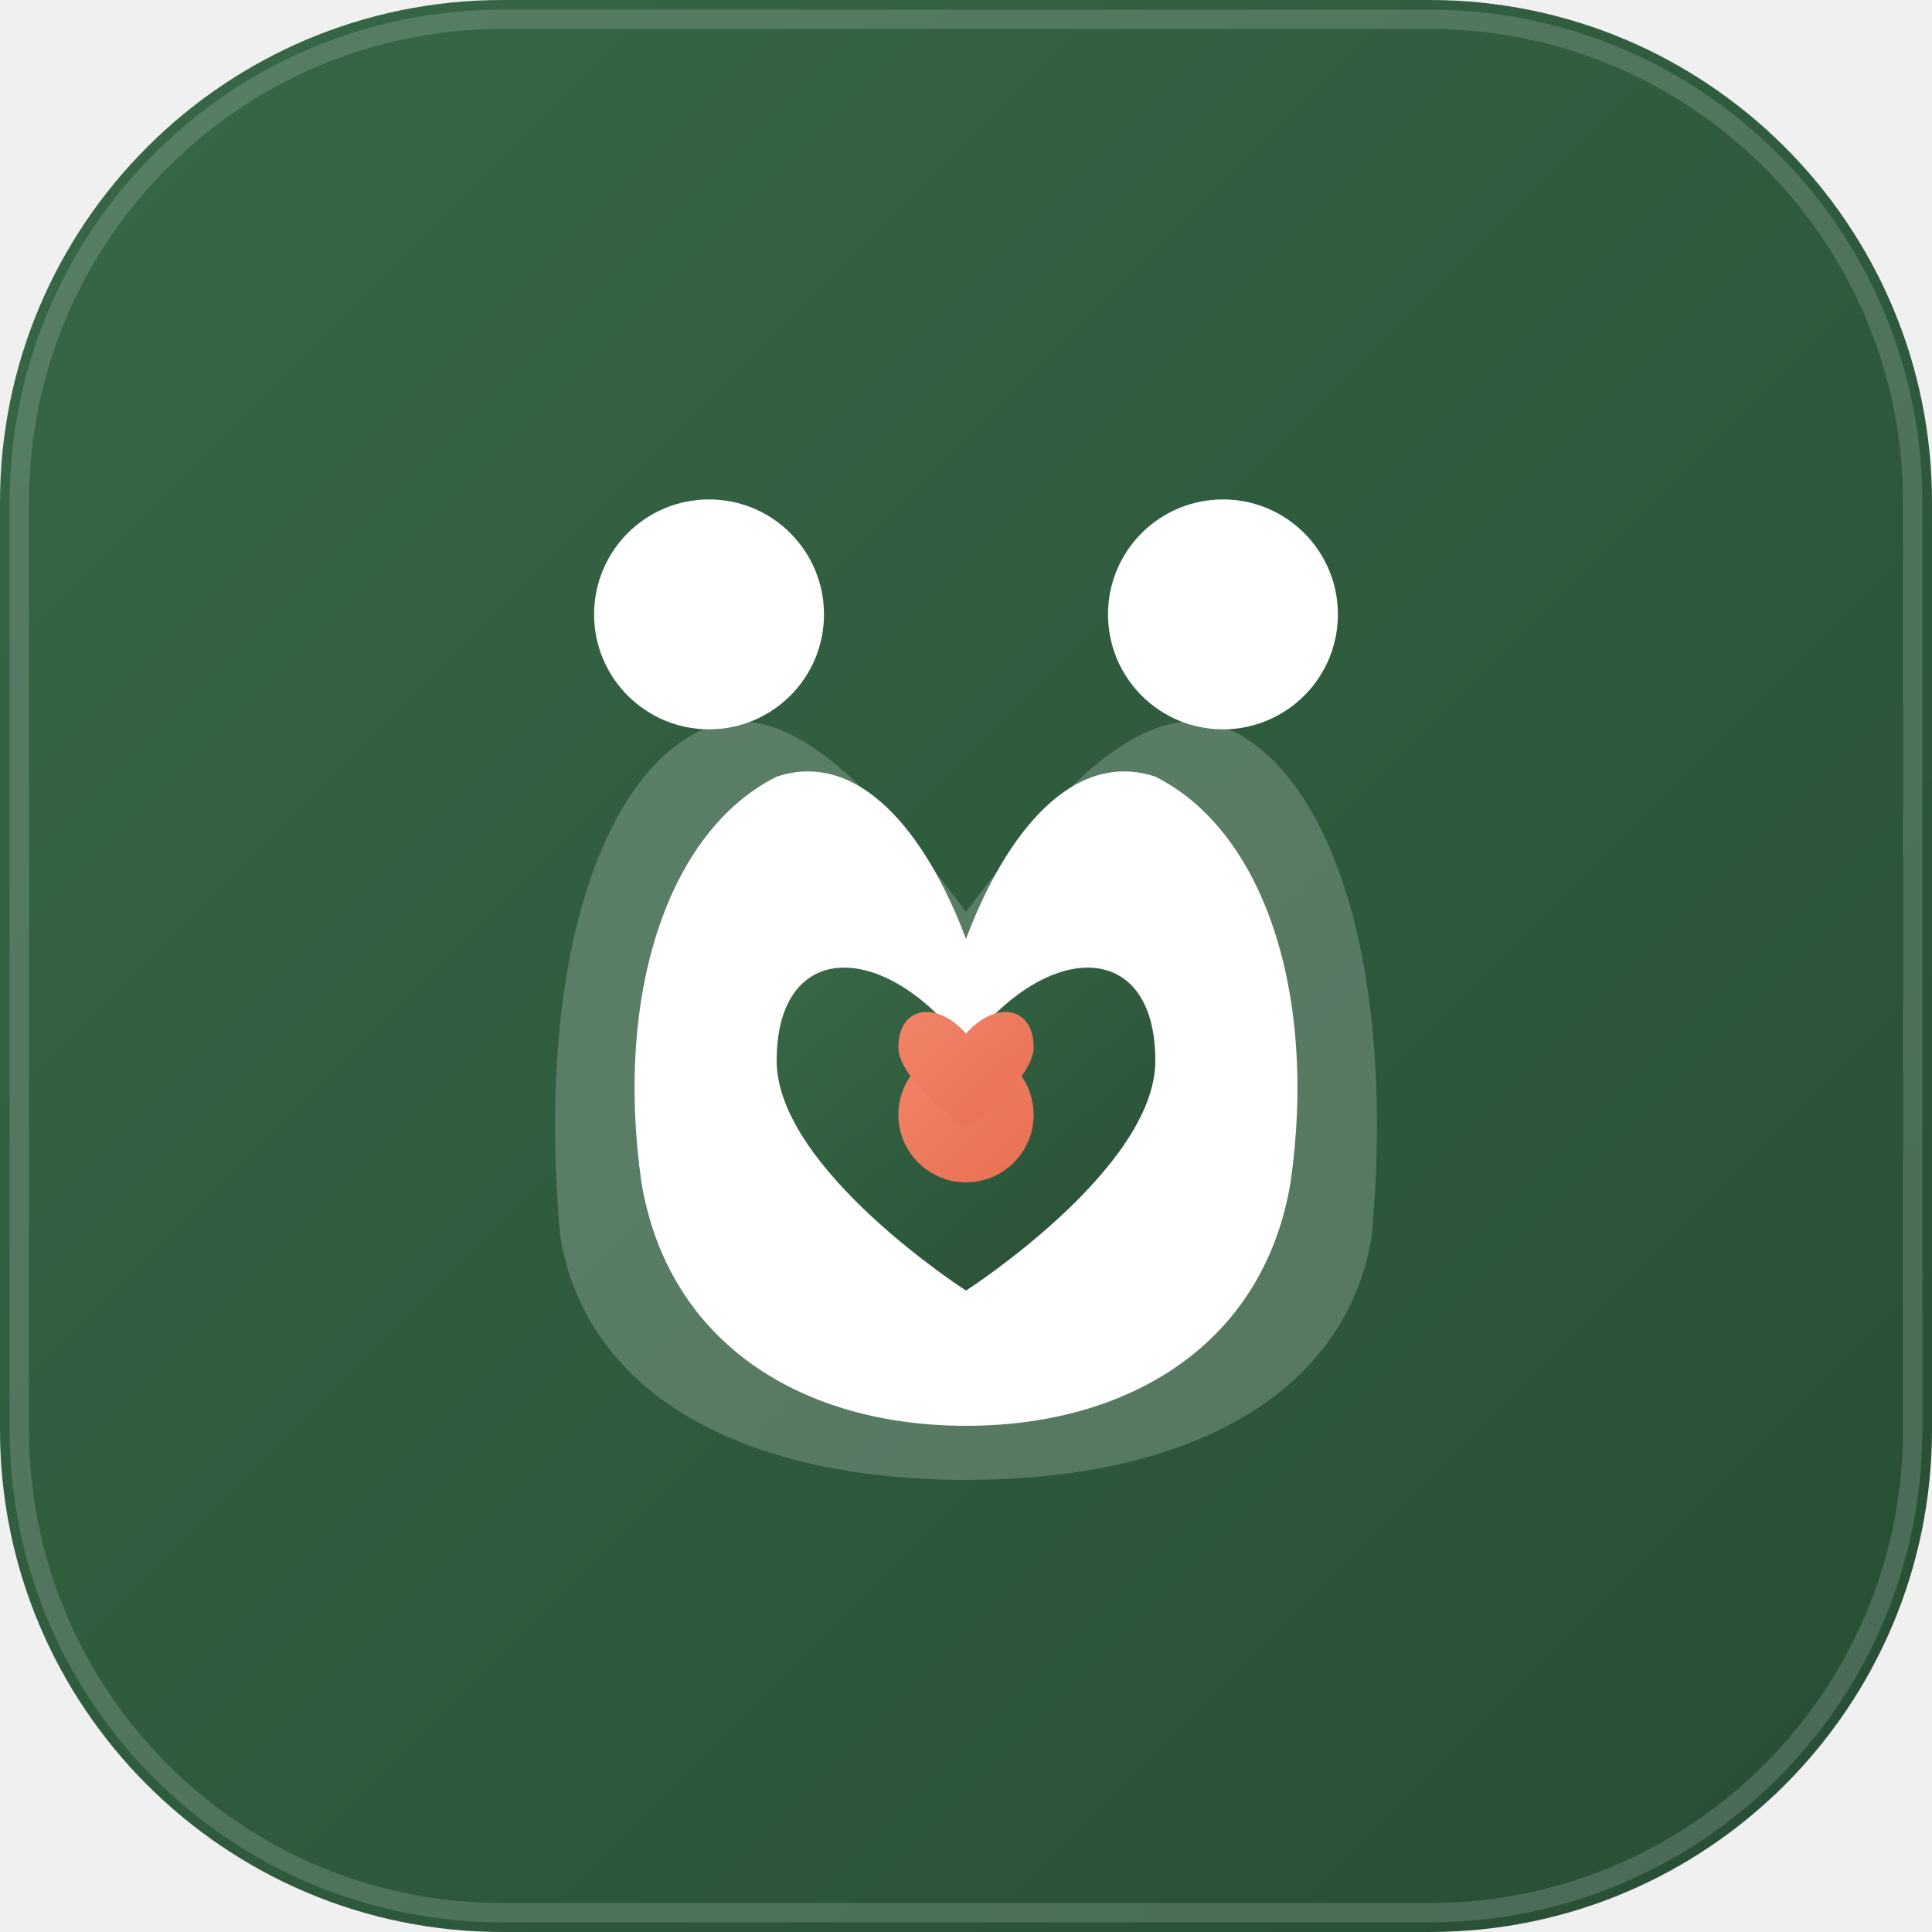
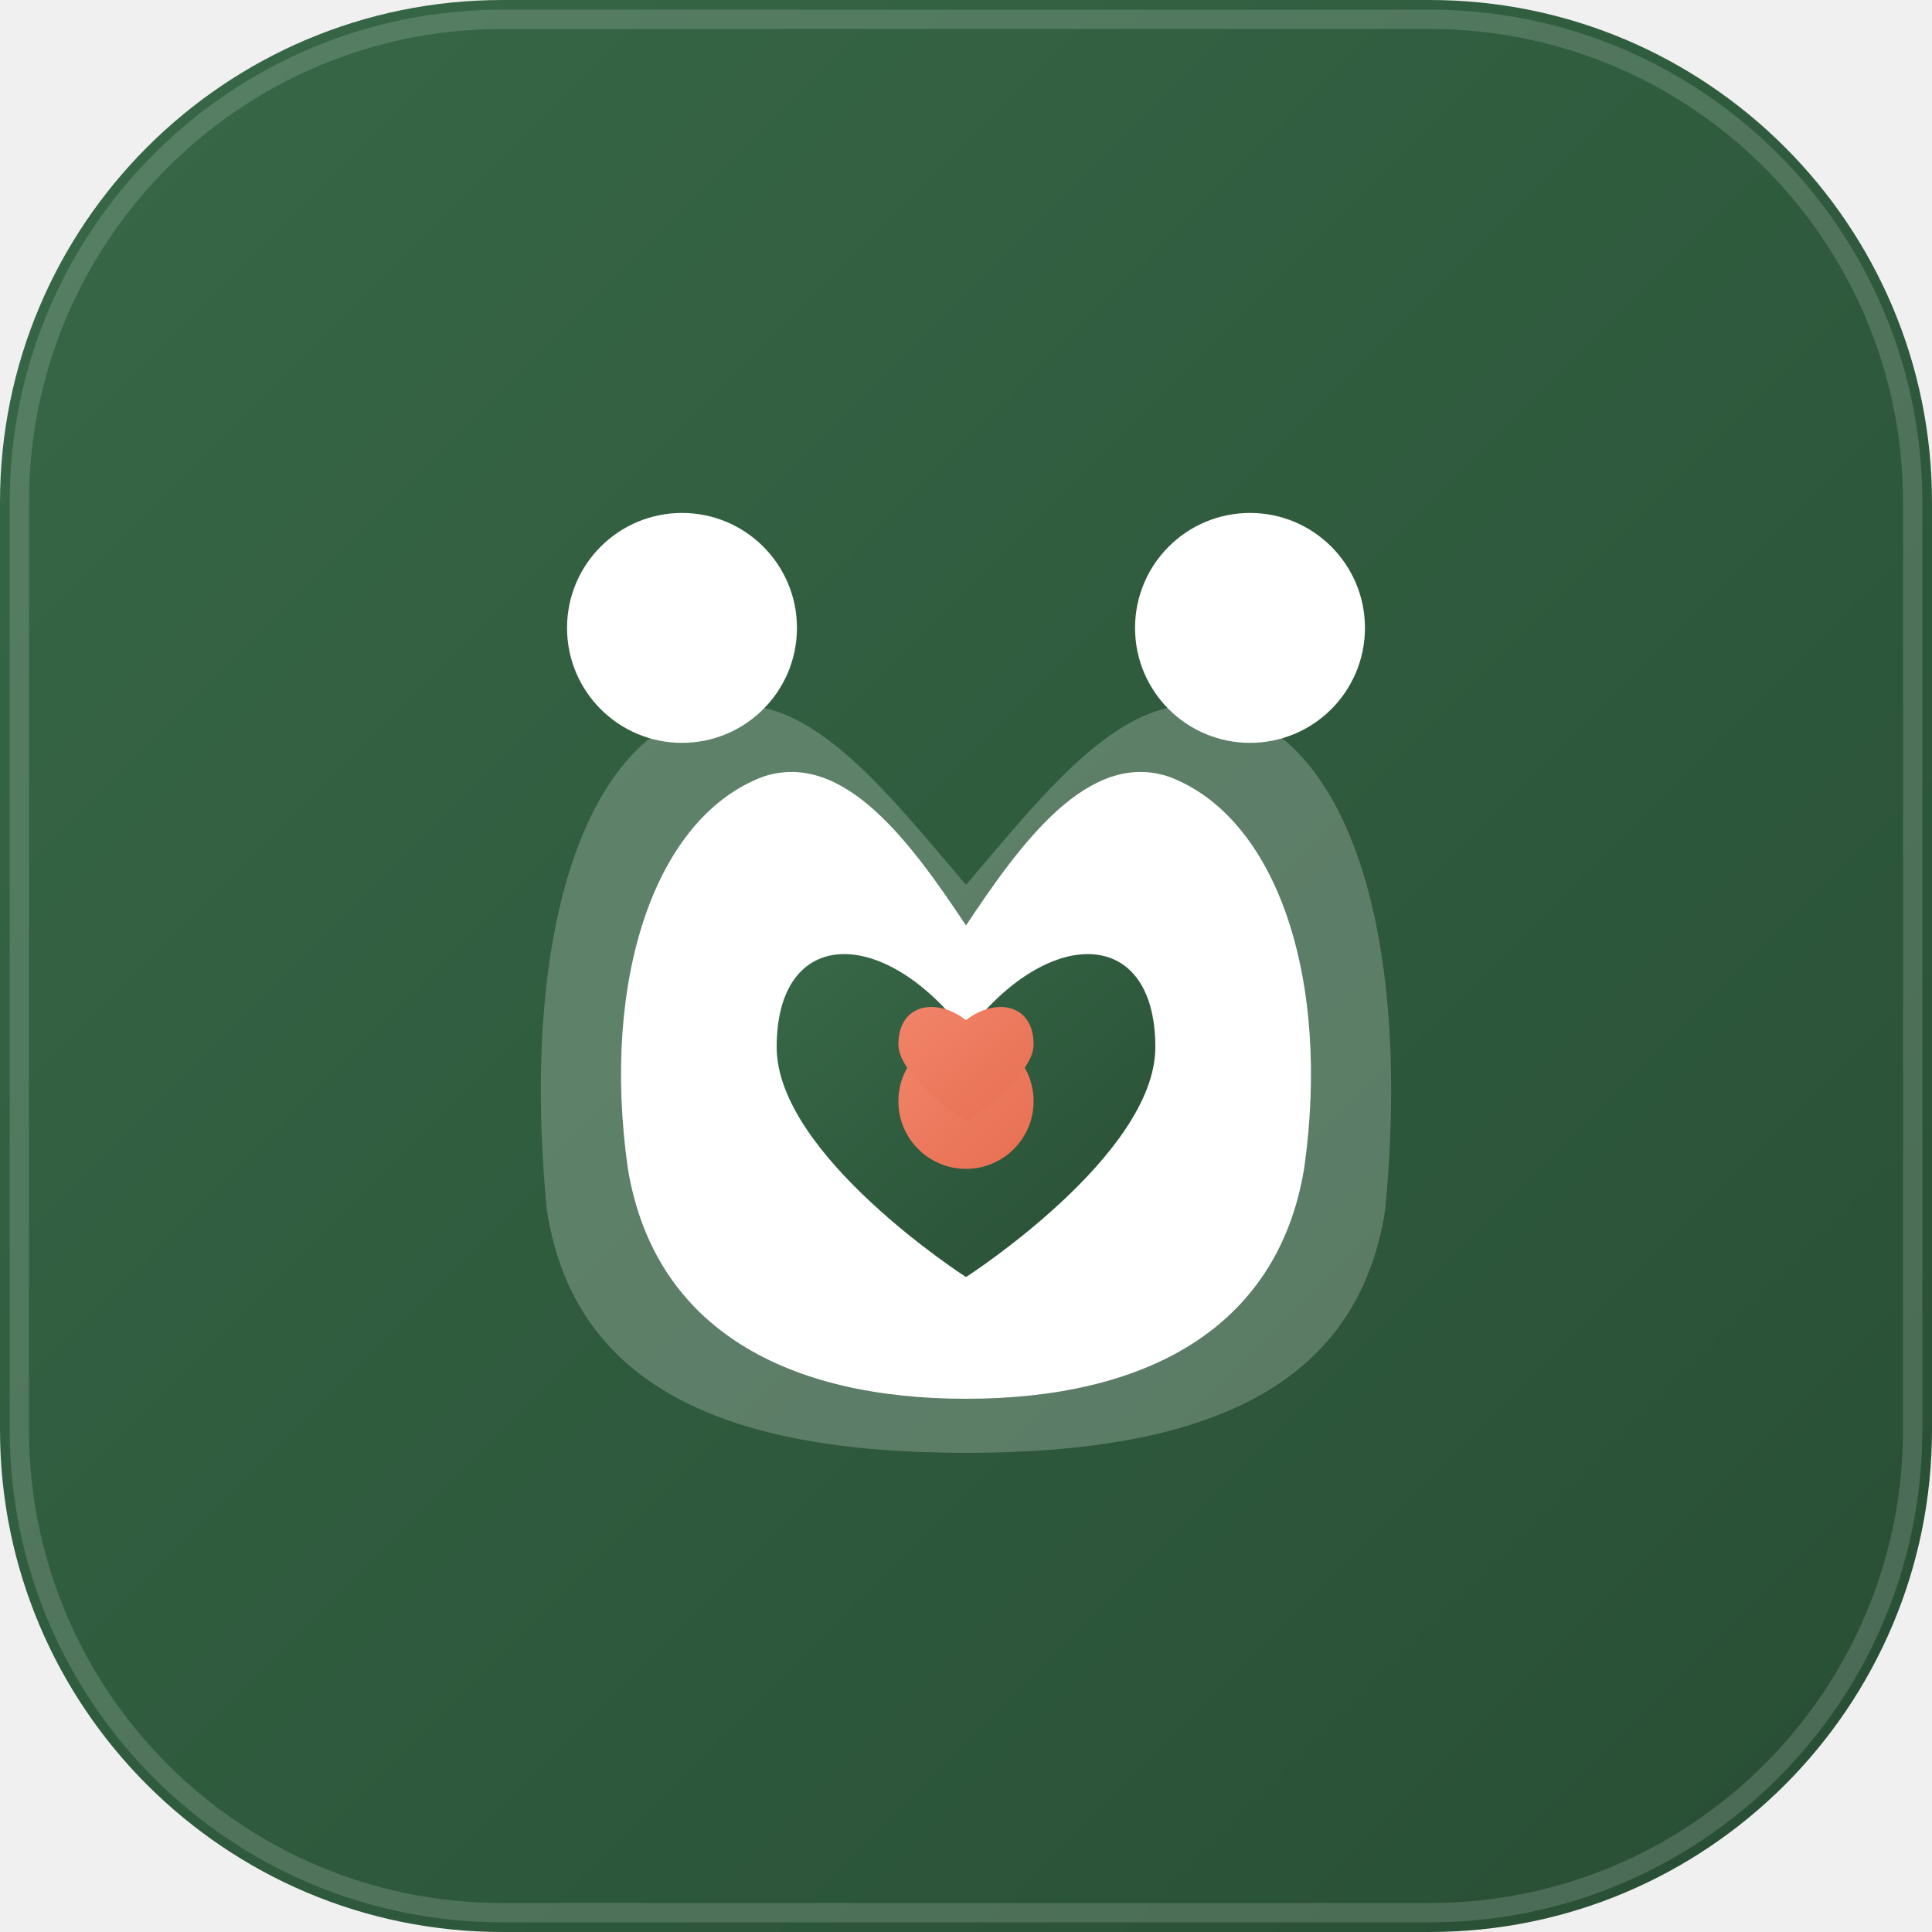
<svg xmlns="http://www.w3.org/2000/svg" viewBox="0 0 200 200" width="200" height="200" fill="none">
  <defs>
    <linearGradient id="forestGradIcon" x1="0%" y1="0%" x2="100%" y2="100%">
      <stop offset="0%" stop-color="#376847" />
      <stop offset="100%" stop-color="#284E34" />
    </linearGradient>
    <linearGradient id="coralGradIcon" x1="0%" y1="0%" x2="100%" y2="100%">
      <stop offset="0%" stop-color="#F28469" />
      <stop offset="100%" stop-color="#E76F51" />
    </linearGradient>
  </defs>
  <rect width="200" height="200" rx="52" fill="url(#forestGradIcon)" />
  <rect x="2" y="2" width="196" height="196" rx="50" stroke="#FFFFFF" stroke-opacity="0.16" stroke-width="2" />
  <g transform="translate(100, 100) scale(1.4)">
-     <circle cx="-19" cy="-26" r="8.5" fill="#FFFFFF" />
-     <circle cx="19" cy="-26" r="8.5" fill="#FFFFFF" />
-     <path d="M -30 20 C -32 -2, -26 -16, -18 -18 C -12 -19, -6 -12, 0 -4 C 6 -12, 12 -19, 18 -18 C 26 -16, 32 -2, 30 20 C 28 32, 16 38, 0 38 C -16 38, -28 32, -30 20 Z" fill="#FFFFFF" fill-opacity="0.2" />
-     <path d="M -24 16 C -26 2, -22 -10, -14 -14 C -8 -16, -3 -10, 0 -2 C 3 -10, 8 -16, 14 -14 C 22 -10, 26 2, 24 16 C 22 28, 12 34, 0 34 C -12 34, -22 28, -24 16 Z" fill="#FFFFFF" />
-     <path d="M 0 6 C -6 -2, -14 -2, -14 7 C -14 15, 0 24, 0 24 C 0 24, 14 15, 14 7 C 14 -2, 6 -2, 0 6 Z" fill="url(#forestGradIcon)" />
-     <circle cx="0" cy="11" r="5" fill="url(#coralGradIcon)" />
-     <path d="M 0 5 C 2.2 2.5, 5 3, 5 6 C 5 8.5, 0 12, 0 12 C 0 12, -5 8.5, -5 6 C -5 3, -2.2 2.5, 0 5 Z" fill="url(#coralGradIcon)" />
+     <circle cx="-21" cy="-25" r="8.5" fill="#FFFFFF" />
+     <circle cx="21" cy="-25" r="8.5" fill="#FFFFFF" />
+     <path d="M -31 18 C -33 -3, -28 -17, -19 -19 C -12 -21, -6 -13, 0 -6 C 6 -13, 12 -21, 19 -19 C 28 -17, 33 -3, 31 18 C 29 31, 18 36, 0 36 C -18 36, -29 31, -31 18 Z" fill="#FFFFFF" fill-opacity="0.22" />
+     <path d="M -25 15 C -27 1, -23 -11, -15 -14 C -9 -16, -4 -9, 0 -3 C 4 -9, 9 -16, 15 -14 C 23 -11, 27 1, 25 15 C 23 27, 13 32, 0 32 C -13 32, -23 27, -25 15 Z" fill="#FFFFFF" />
+     <path d="M 0 5 C -6 -3, -14 -3, -14 6 C -14 14, 0 23, 0 23 C 0 23, 14 14, 14 6 C 14 -3, 6 -3, 0 5 Z" fill="url(#forestGradIcon)" />
+     <circle cx="0" cy="10" r="5" fill="url(#coralGradIcon)" />
+     <path d="M 0 4 C 2.2 2.3, 5 2.8, 5 5.8 C 5 8.2, 0 11.5, 0 11.5 C 0 11.5, -5 8.2, -5 5.8 C -5 2.8, -2.2 2.3, 0 4 Z" fill="url(#coralGradIcon)" />
  </g>
</svg>
